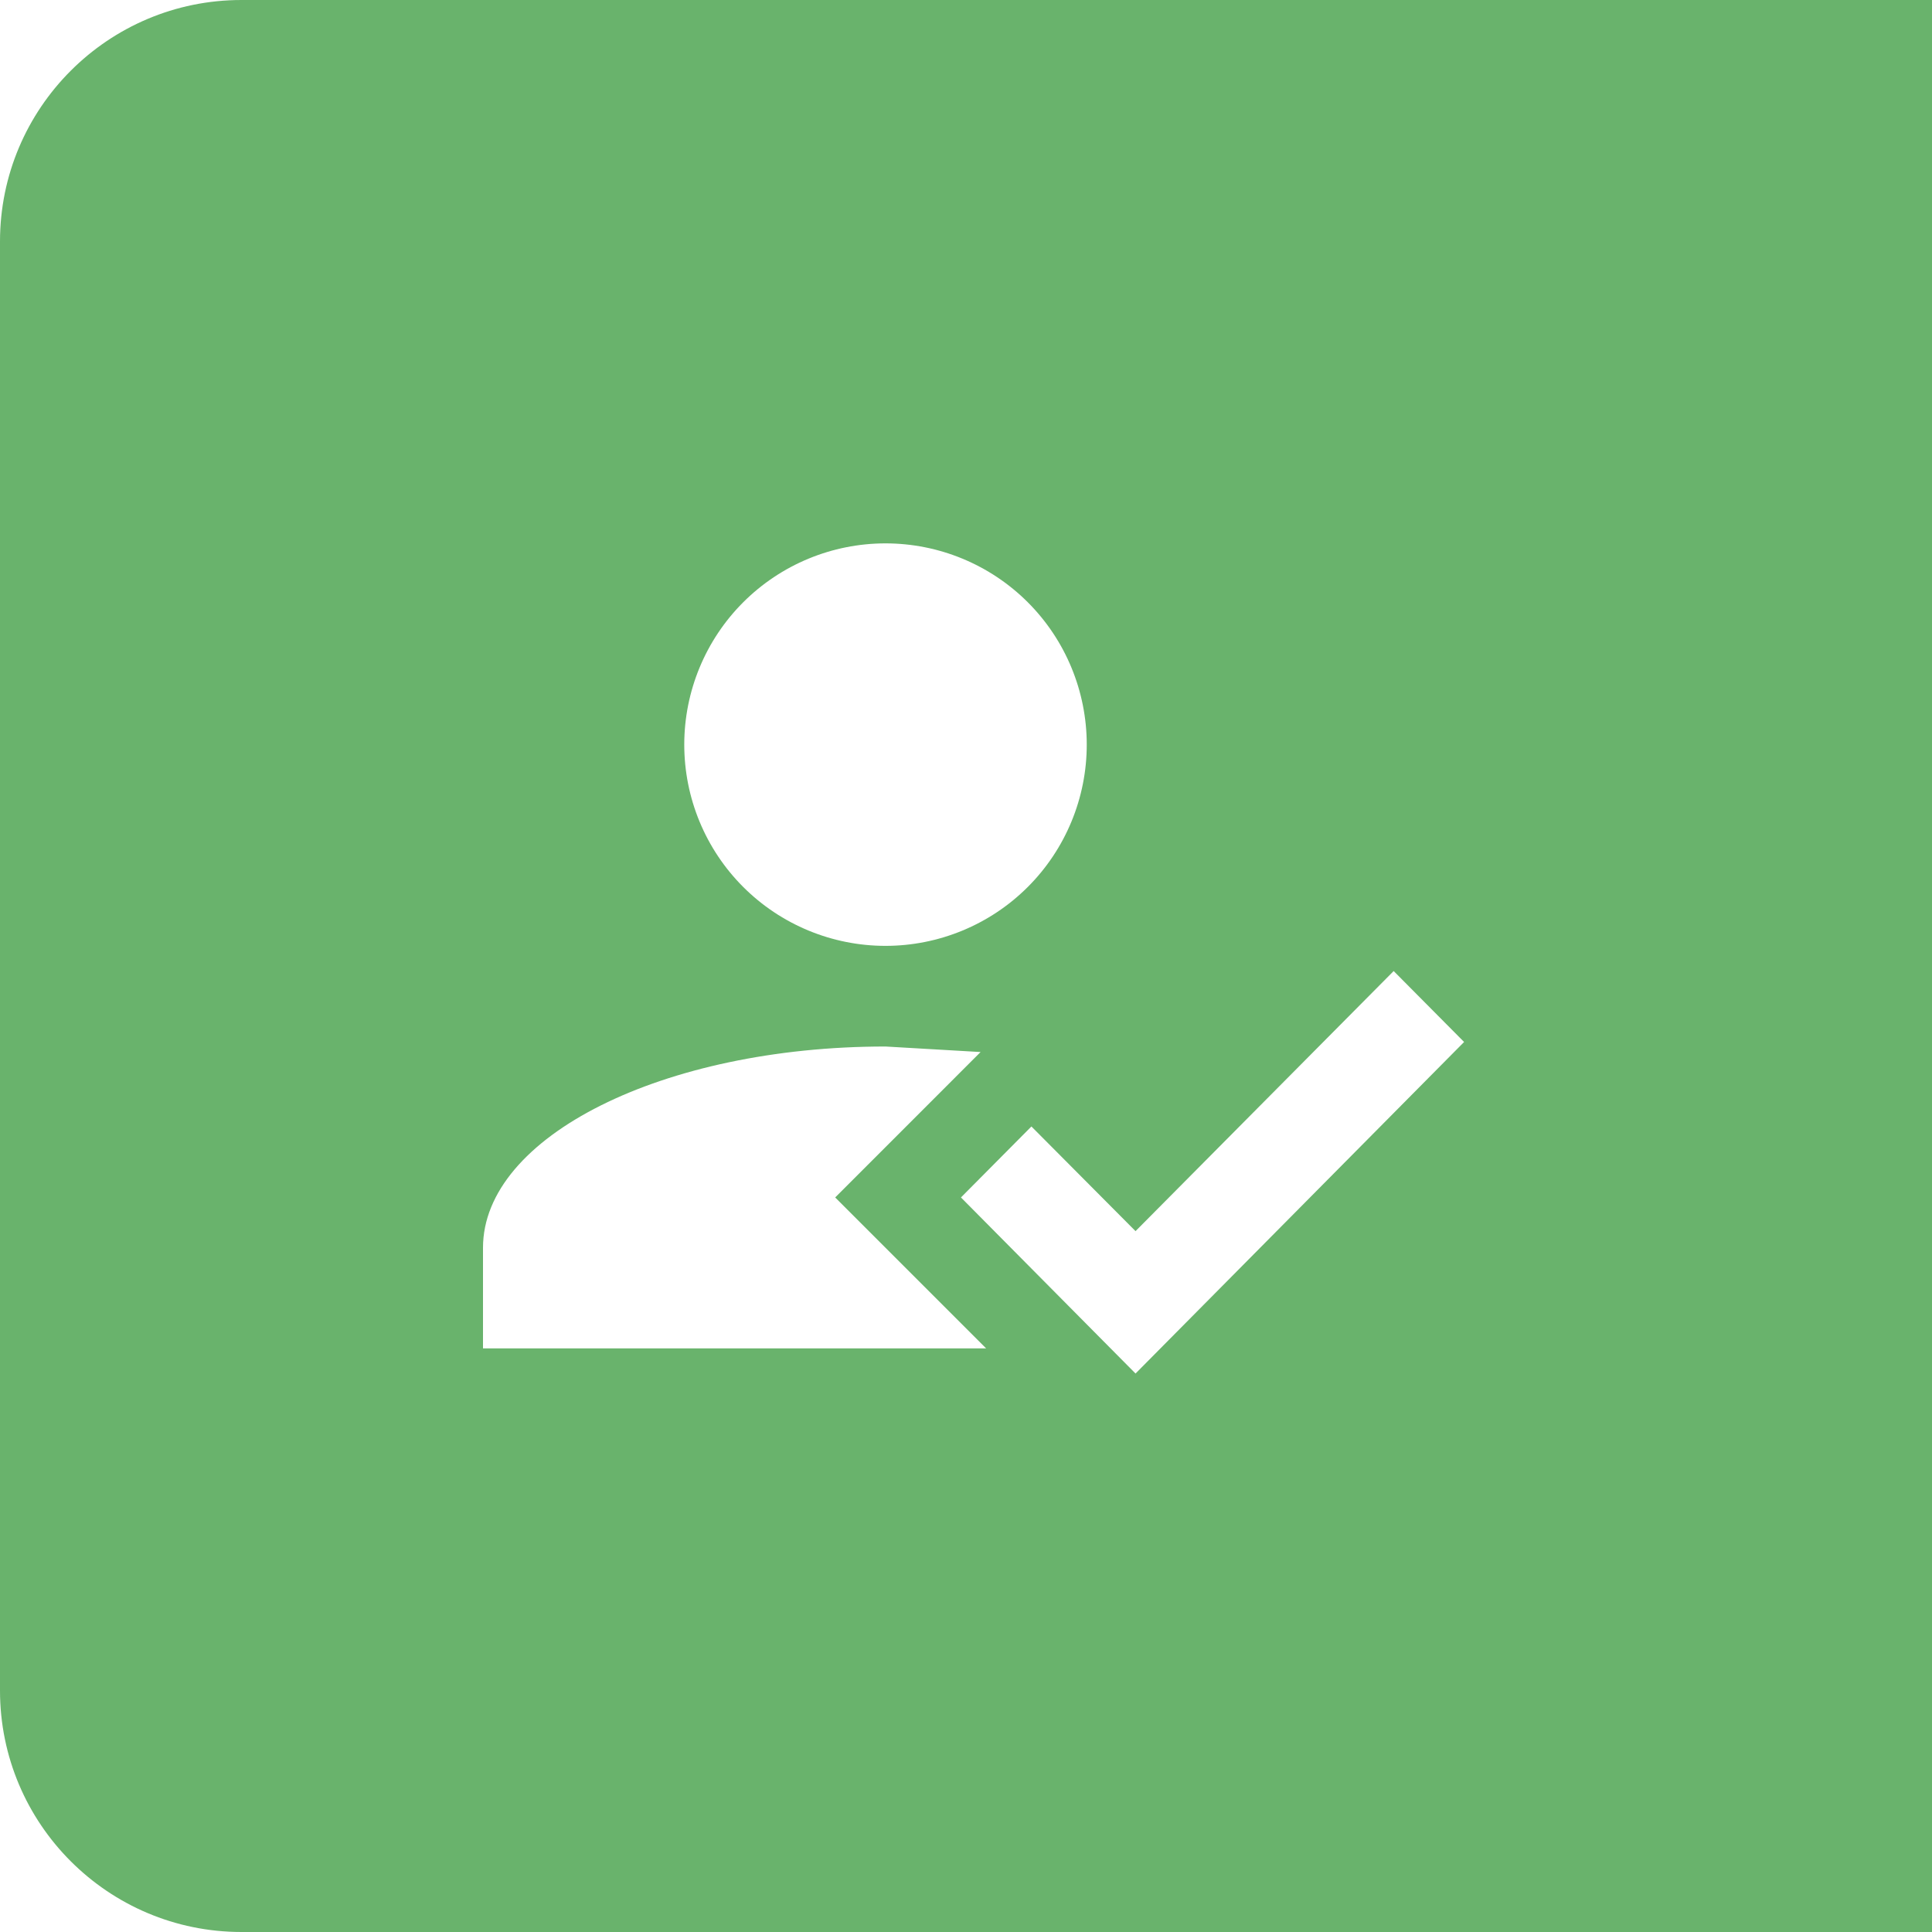
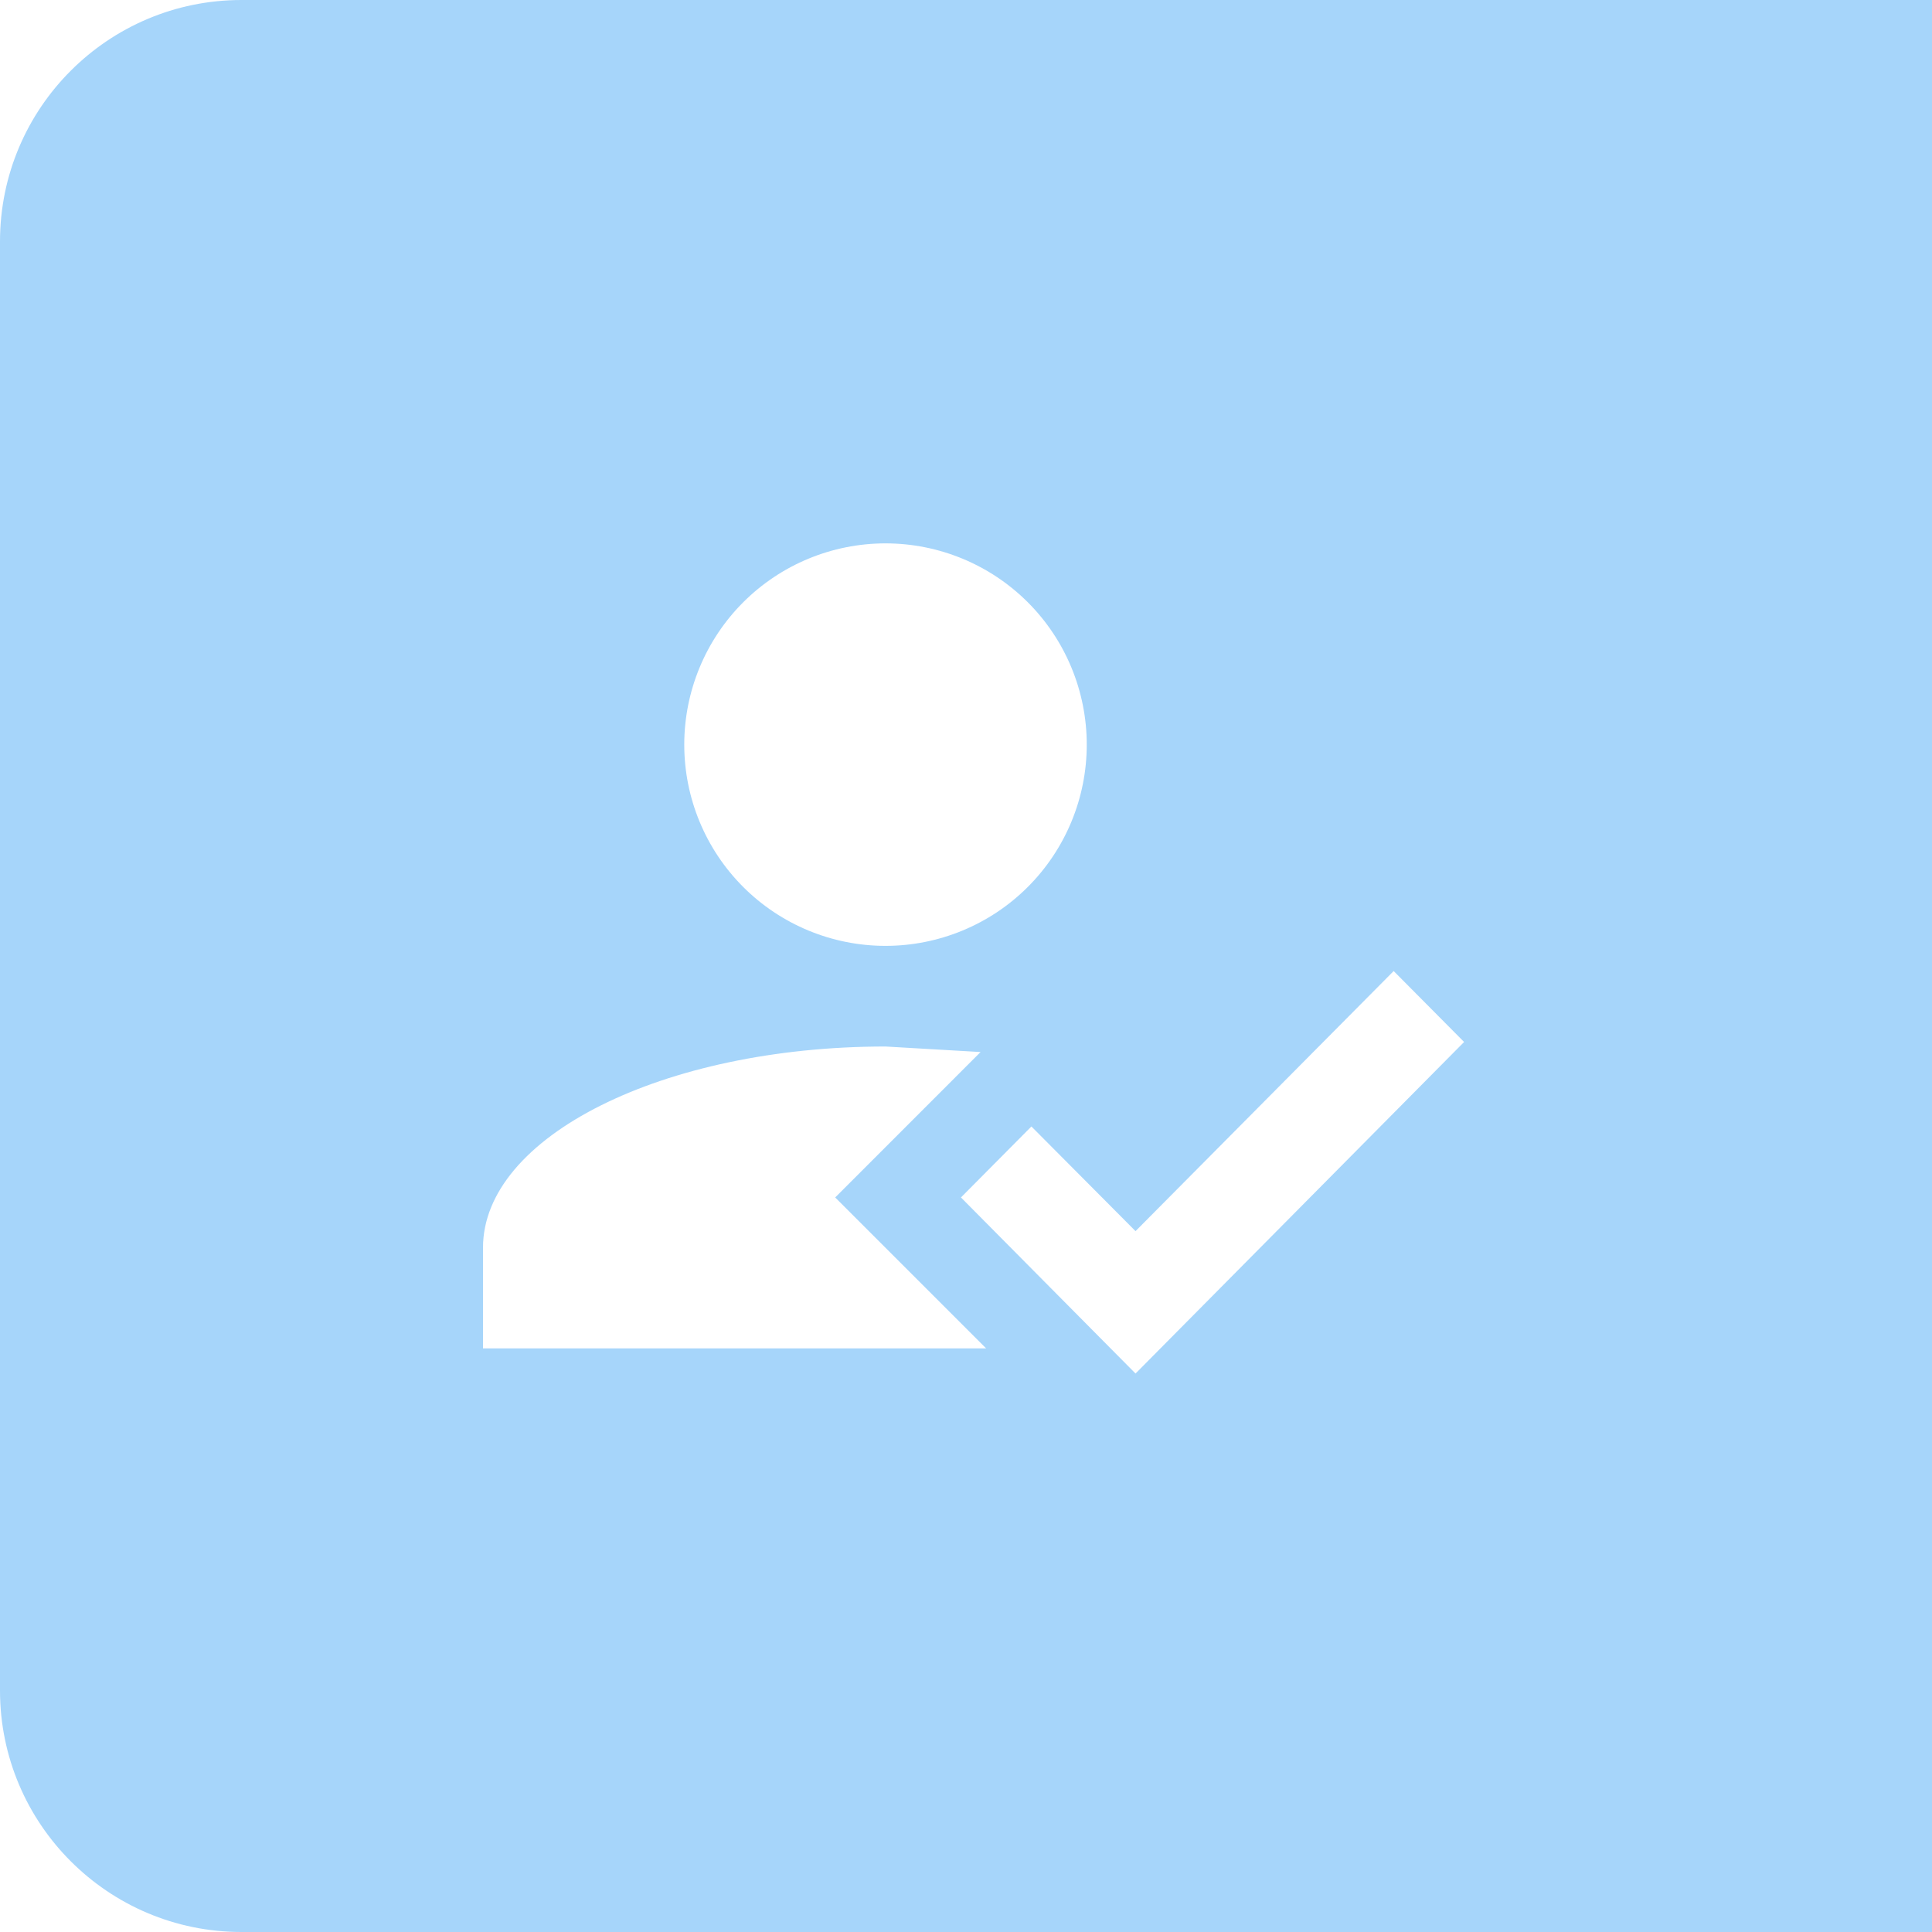
<svg xmlns="http://www.w3.org/2000/svg" width="64" height="64" viewBox="0 0 64 64" fill="none">
-   <path opacity="0.8" d="M64 64H8C3.582 64 0 60.418 0 56V8C0 3.582 3.582 0 8 0H64V64ZM37.616 40.783L34.167 37.316L31.833 39.667L37.616 45.5L48.5 34.517L46.167 32.167L37.616 40.783ZM29.333 34.667C21.967 34.667 16 37.65 16 41.333V44.667H32.667L27.667 39.667L32.483 34.85L29.333 34.667ZM29.333 18C27.565 18 25.869 18.702 24.619 19.952C23.369 21.202 22.667 22.899 22.667 24.667C22.667 26.435 23.369 28.131 24.619 29.381C25.869 30.631 27.565 31.333 29.333 31.333C31.101 31.333 32.798 30.631 34.048 29.381C35.298 28.131 36 26.435 36 24.667C36 22.899 35.298 21.202 34.048 19.952C32.798 18.702 31.101 18 29.333 18Z" fill="#43A047" />
+   <path opacity="0.4" d="M64 64H8C3.582 64 0 60.418 0 56V8C0 3.582 3.582 0 8 0H64V64ZM37.616 40.783L34.167 37.316L31.833 39.667L37.616 45.5L48.5 34.517L46.167 32.167L37.616 40.783ZM29.333 34.667C21.967 34.667 16 37.65 16 41.333V44.667H32.667L27.667 39.667L32.483 34.85L29.333 34.667ZM29.333 18C27.565 18 25.869 18.702 24.619 19.952C23.369 21.202 22.667 22.899 22.667 24.667C22.667 26.435 23.369 28.131 24.619 29.381C25.869 30.631 27.565 31.333 29.333 31.333C31.101 31.333 32.798 30.631 34.048 29.381C35.298 28.131 36 26.435 36 24.667C36 22.899 35.298 21.202 34.048 19.952C32.798 18.702 31.101 18 29.333 18Z" fill="#2196F3" />
</svg>
